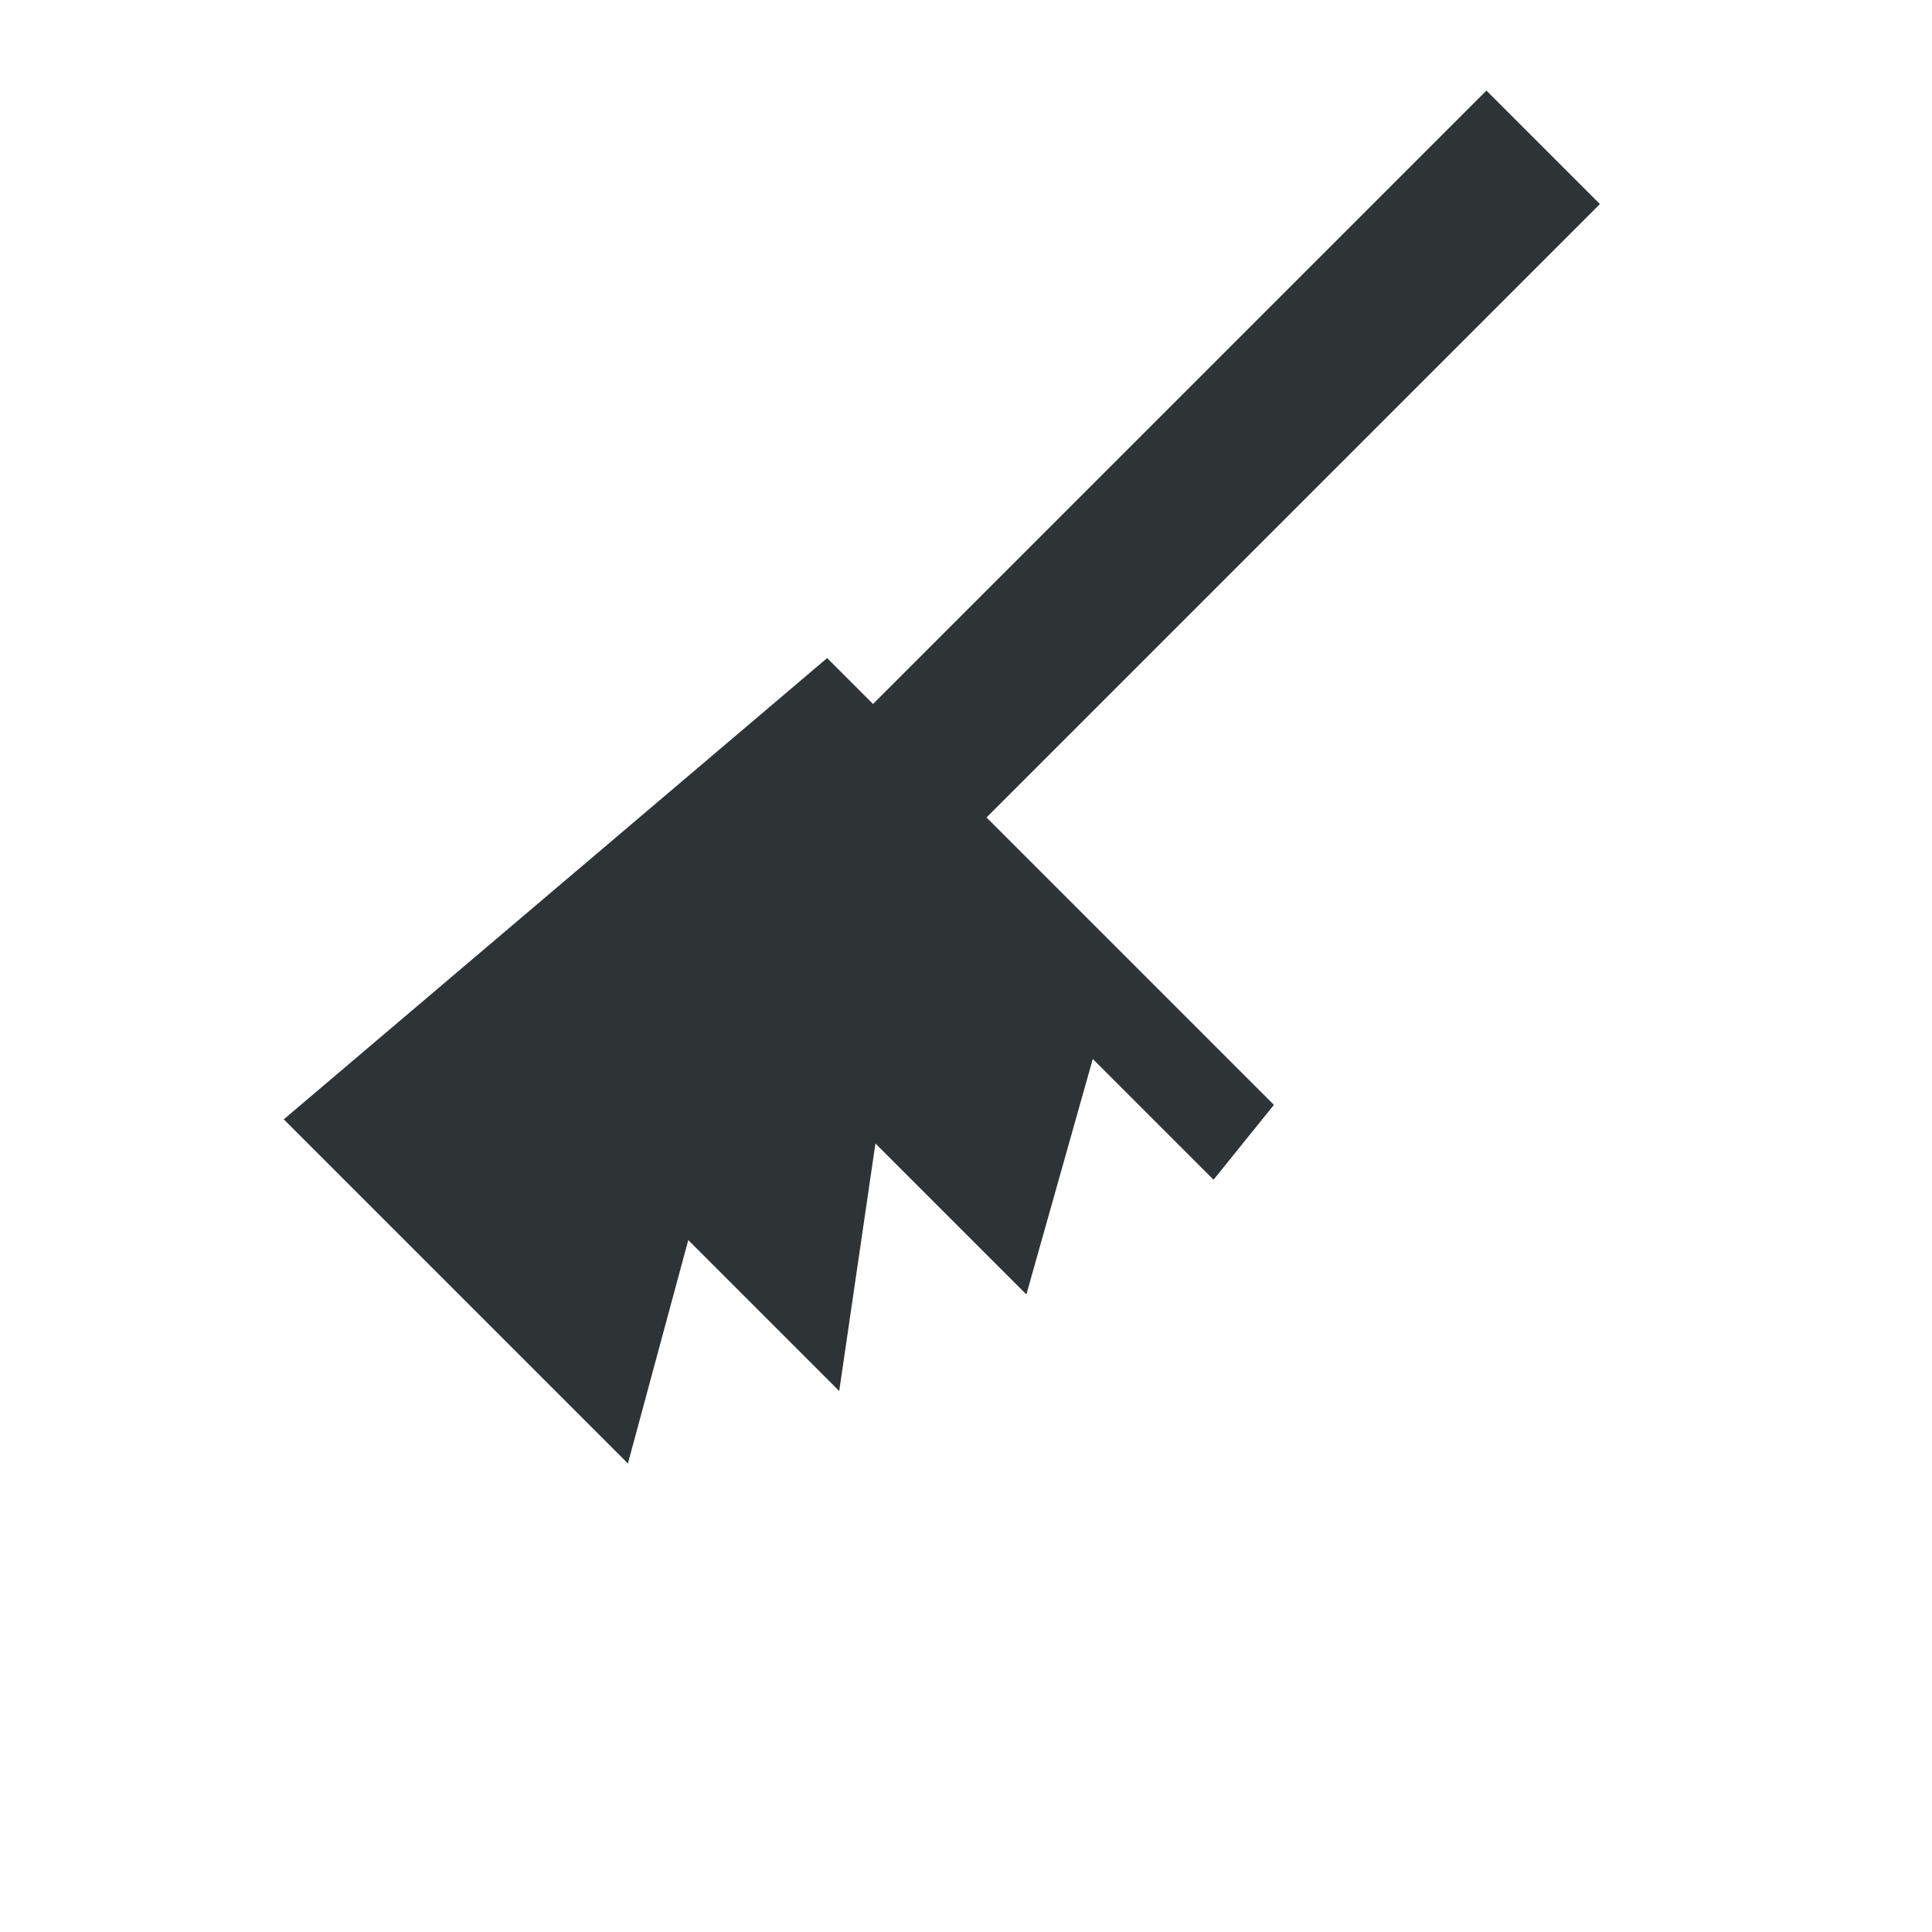
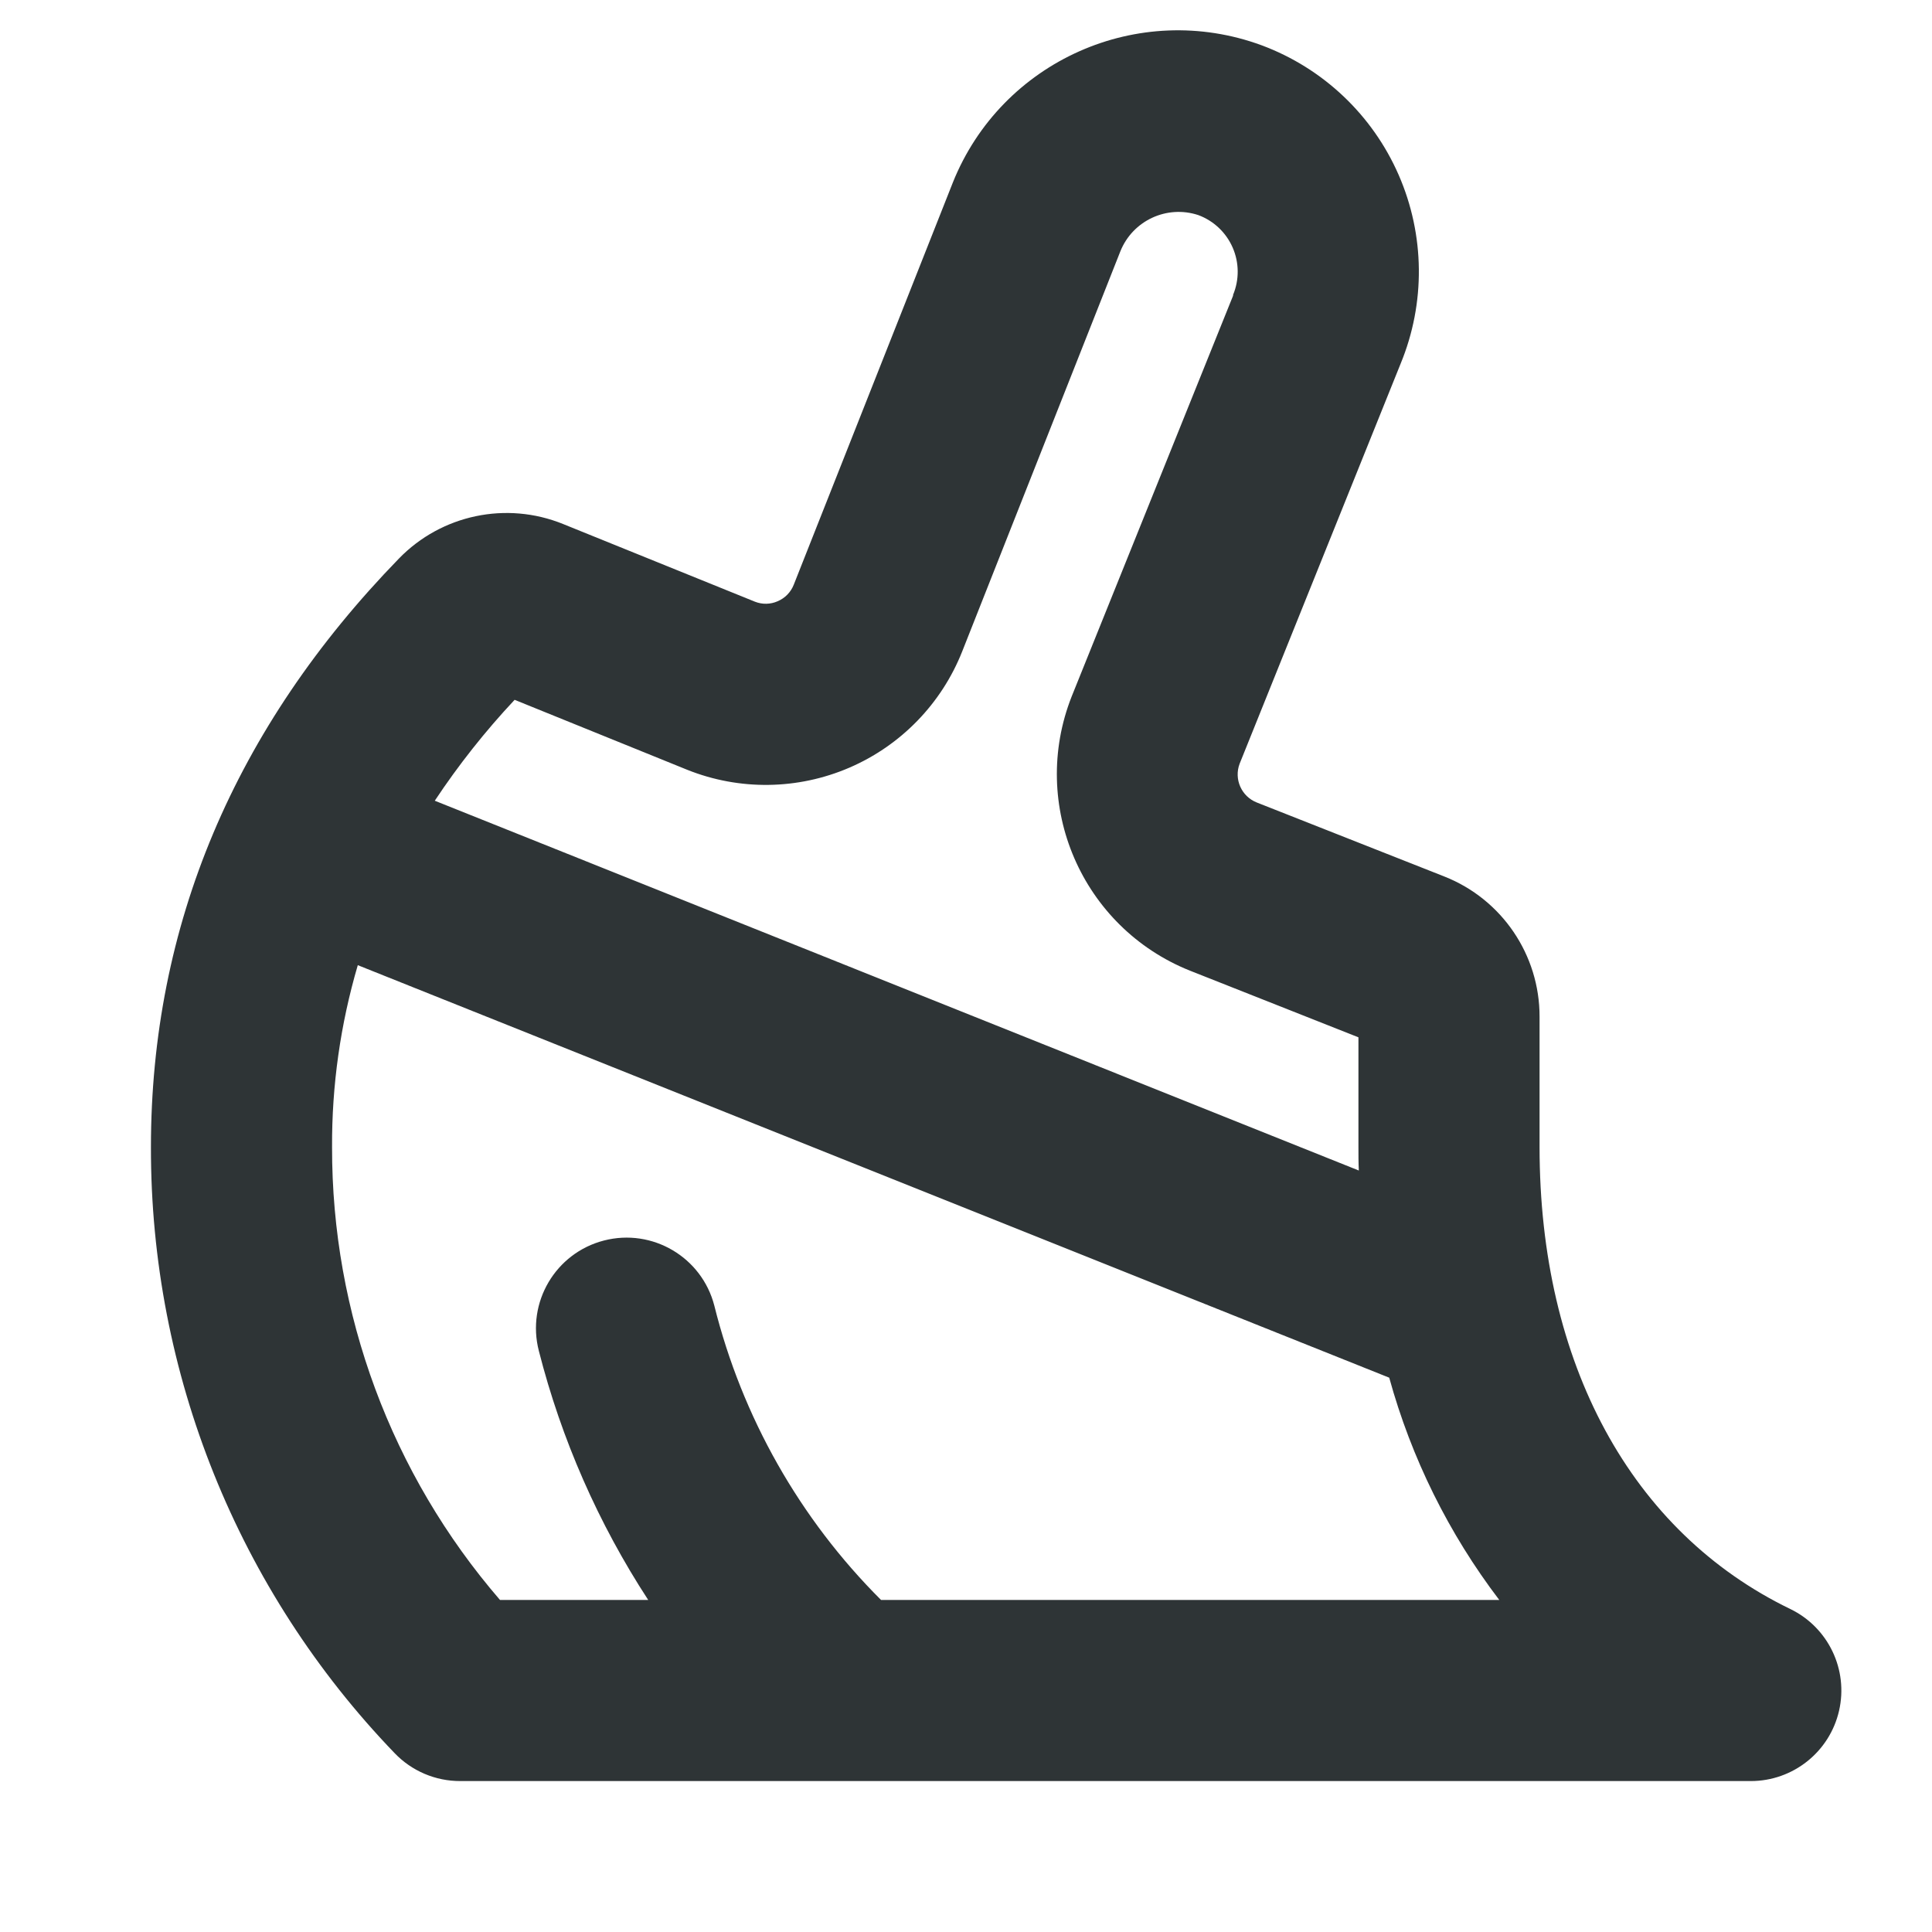
- <svg xmlns="http://www.w3.org/2000/svg" height="16px" viewBox="0 0 16 16" width="16px">
+ <svg xmlns="http://www.w3.org/2000/svg" height="16px" width="16px" viewBox="0 0 256 256">
  <g fill="#2e3436">
-     <path d="m 13.25 1.69 l -0.94 -0.94 l -5.4 5.4 l 0.94 0.94 z m 0 0" />
-     <path d="m 6.85 5.45 l 3.7 3.7 l -0.5 0.62 l -1.0 -1.0 l -0.55 1.95 l -1.25 -1.25 l -0.3 2.05 l -1.25 -1.25 l -0.5 1.85 l -2.85 -2.85 z m 0 0" />
+     <path d="M237.24,213.21C216.12,203,204,180.64,204,152V134.73a19.94,19.94,0,0,0-12.62-18.59l-24.86-9.81a4,4,0,0,1-2.26-5.14l21.33-53A32,32,0,0,0,167.17,6,32.13,32.13,0,0,0,126.25,24.2l-.07.18-21,53.09a3.94,3.94,0,0,1-2.14,2.2,3.89,3.89,0,0,1-3,.06L74.6,69.43A19.89,19.89,0,0,0,52.87,74C31.06,96.43,20,122.68,20,152a115.46,115.46,0,0,0,32.29,80.3A12,12,0,0,0,61,236H232a12,12,0,0,0,5.24-22.79ZM68.19,92.73,91.06,102A28,28,0,0,0,127.5,86.31l20.95-53a8.32,8.32,0,0,1,10.33-4.81,8,8,0,0,1,4.61,10.57,1.17,1.17,0,0,0,0,.11L142,92.29a28.05,28.05,0,0,0,15.68,36.33L180,137.45V152c0,1,0,2.07.05,3.1l-122.44-49A101.91,101.91,0,0,1,68.19,92.73ZM116.74,212a83.73,83.73,0,0,1-22.09-39,12,12,0,0,0-23.25,6,110.27,110.27,0,0,0,14.49,33H66.25A91.53,91.53,0,0,1,44,152a84,84,0,0,1,3.41-24.11l136.67,54.66A86.58,86.58,0,0,0,198.66,212Z" />
  </g>
</svg>
